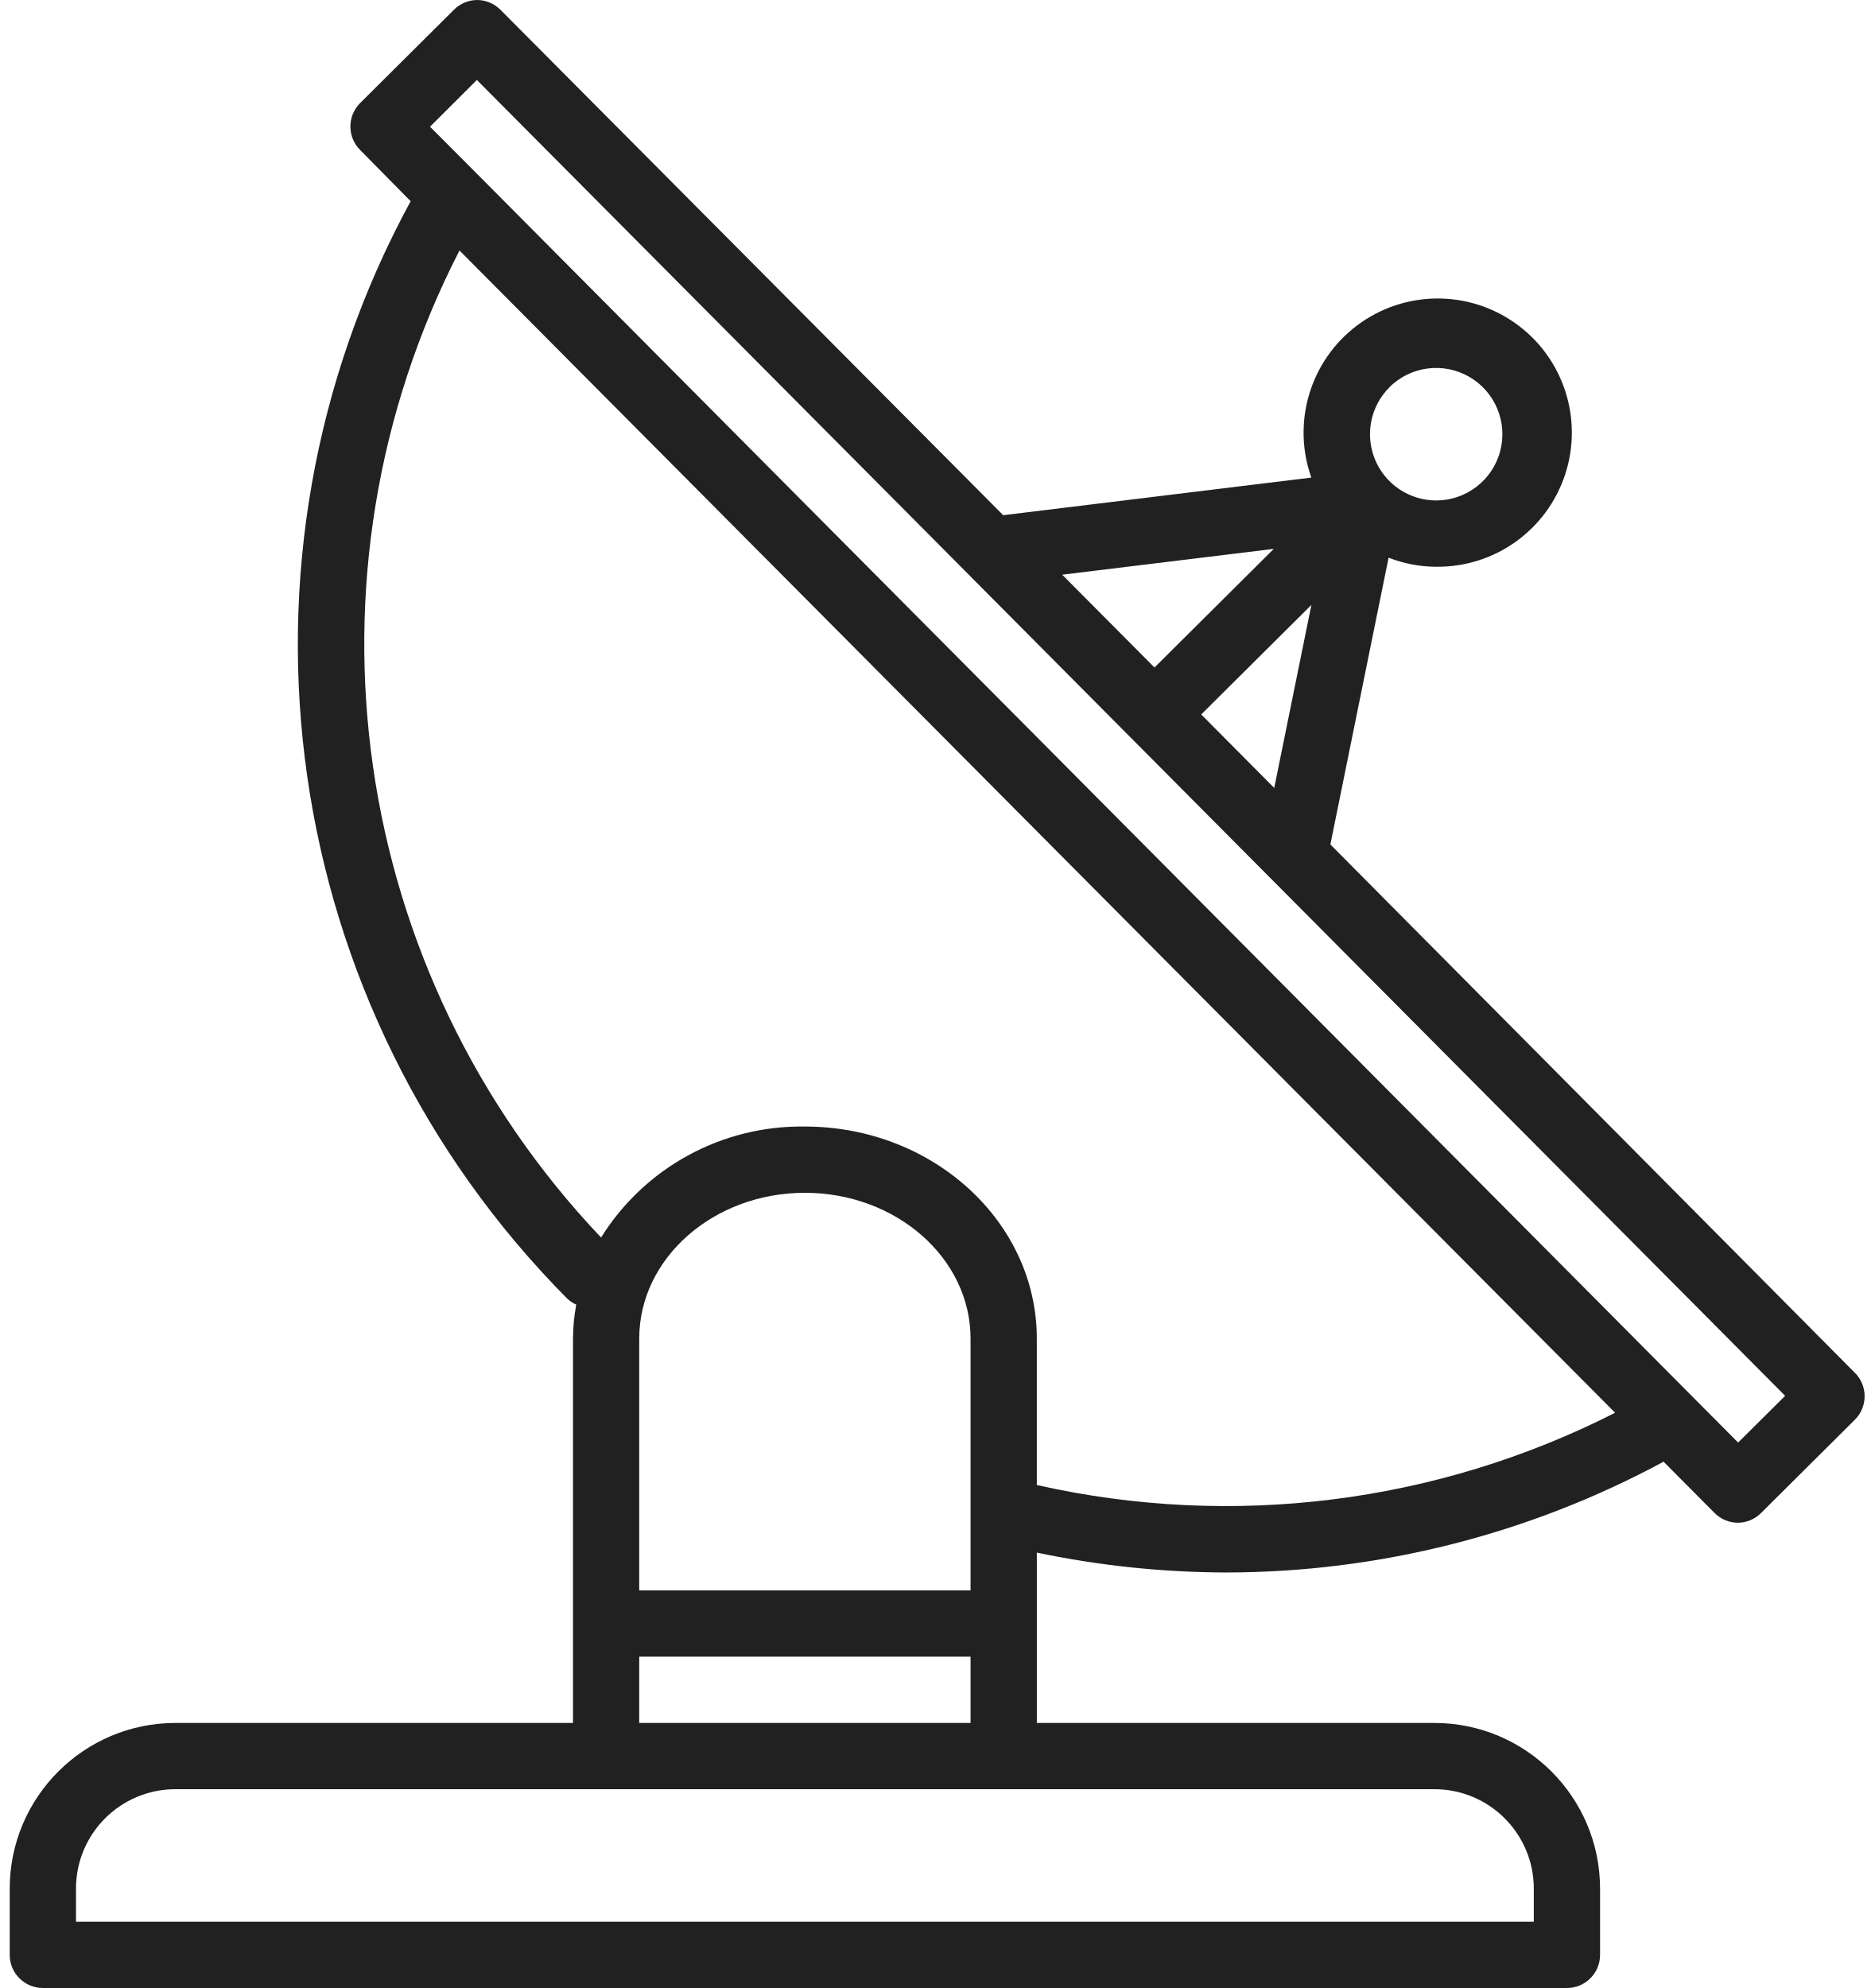
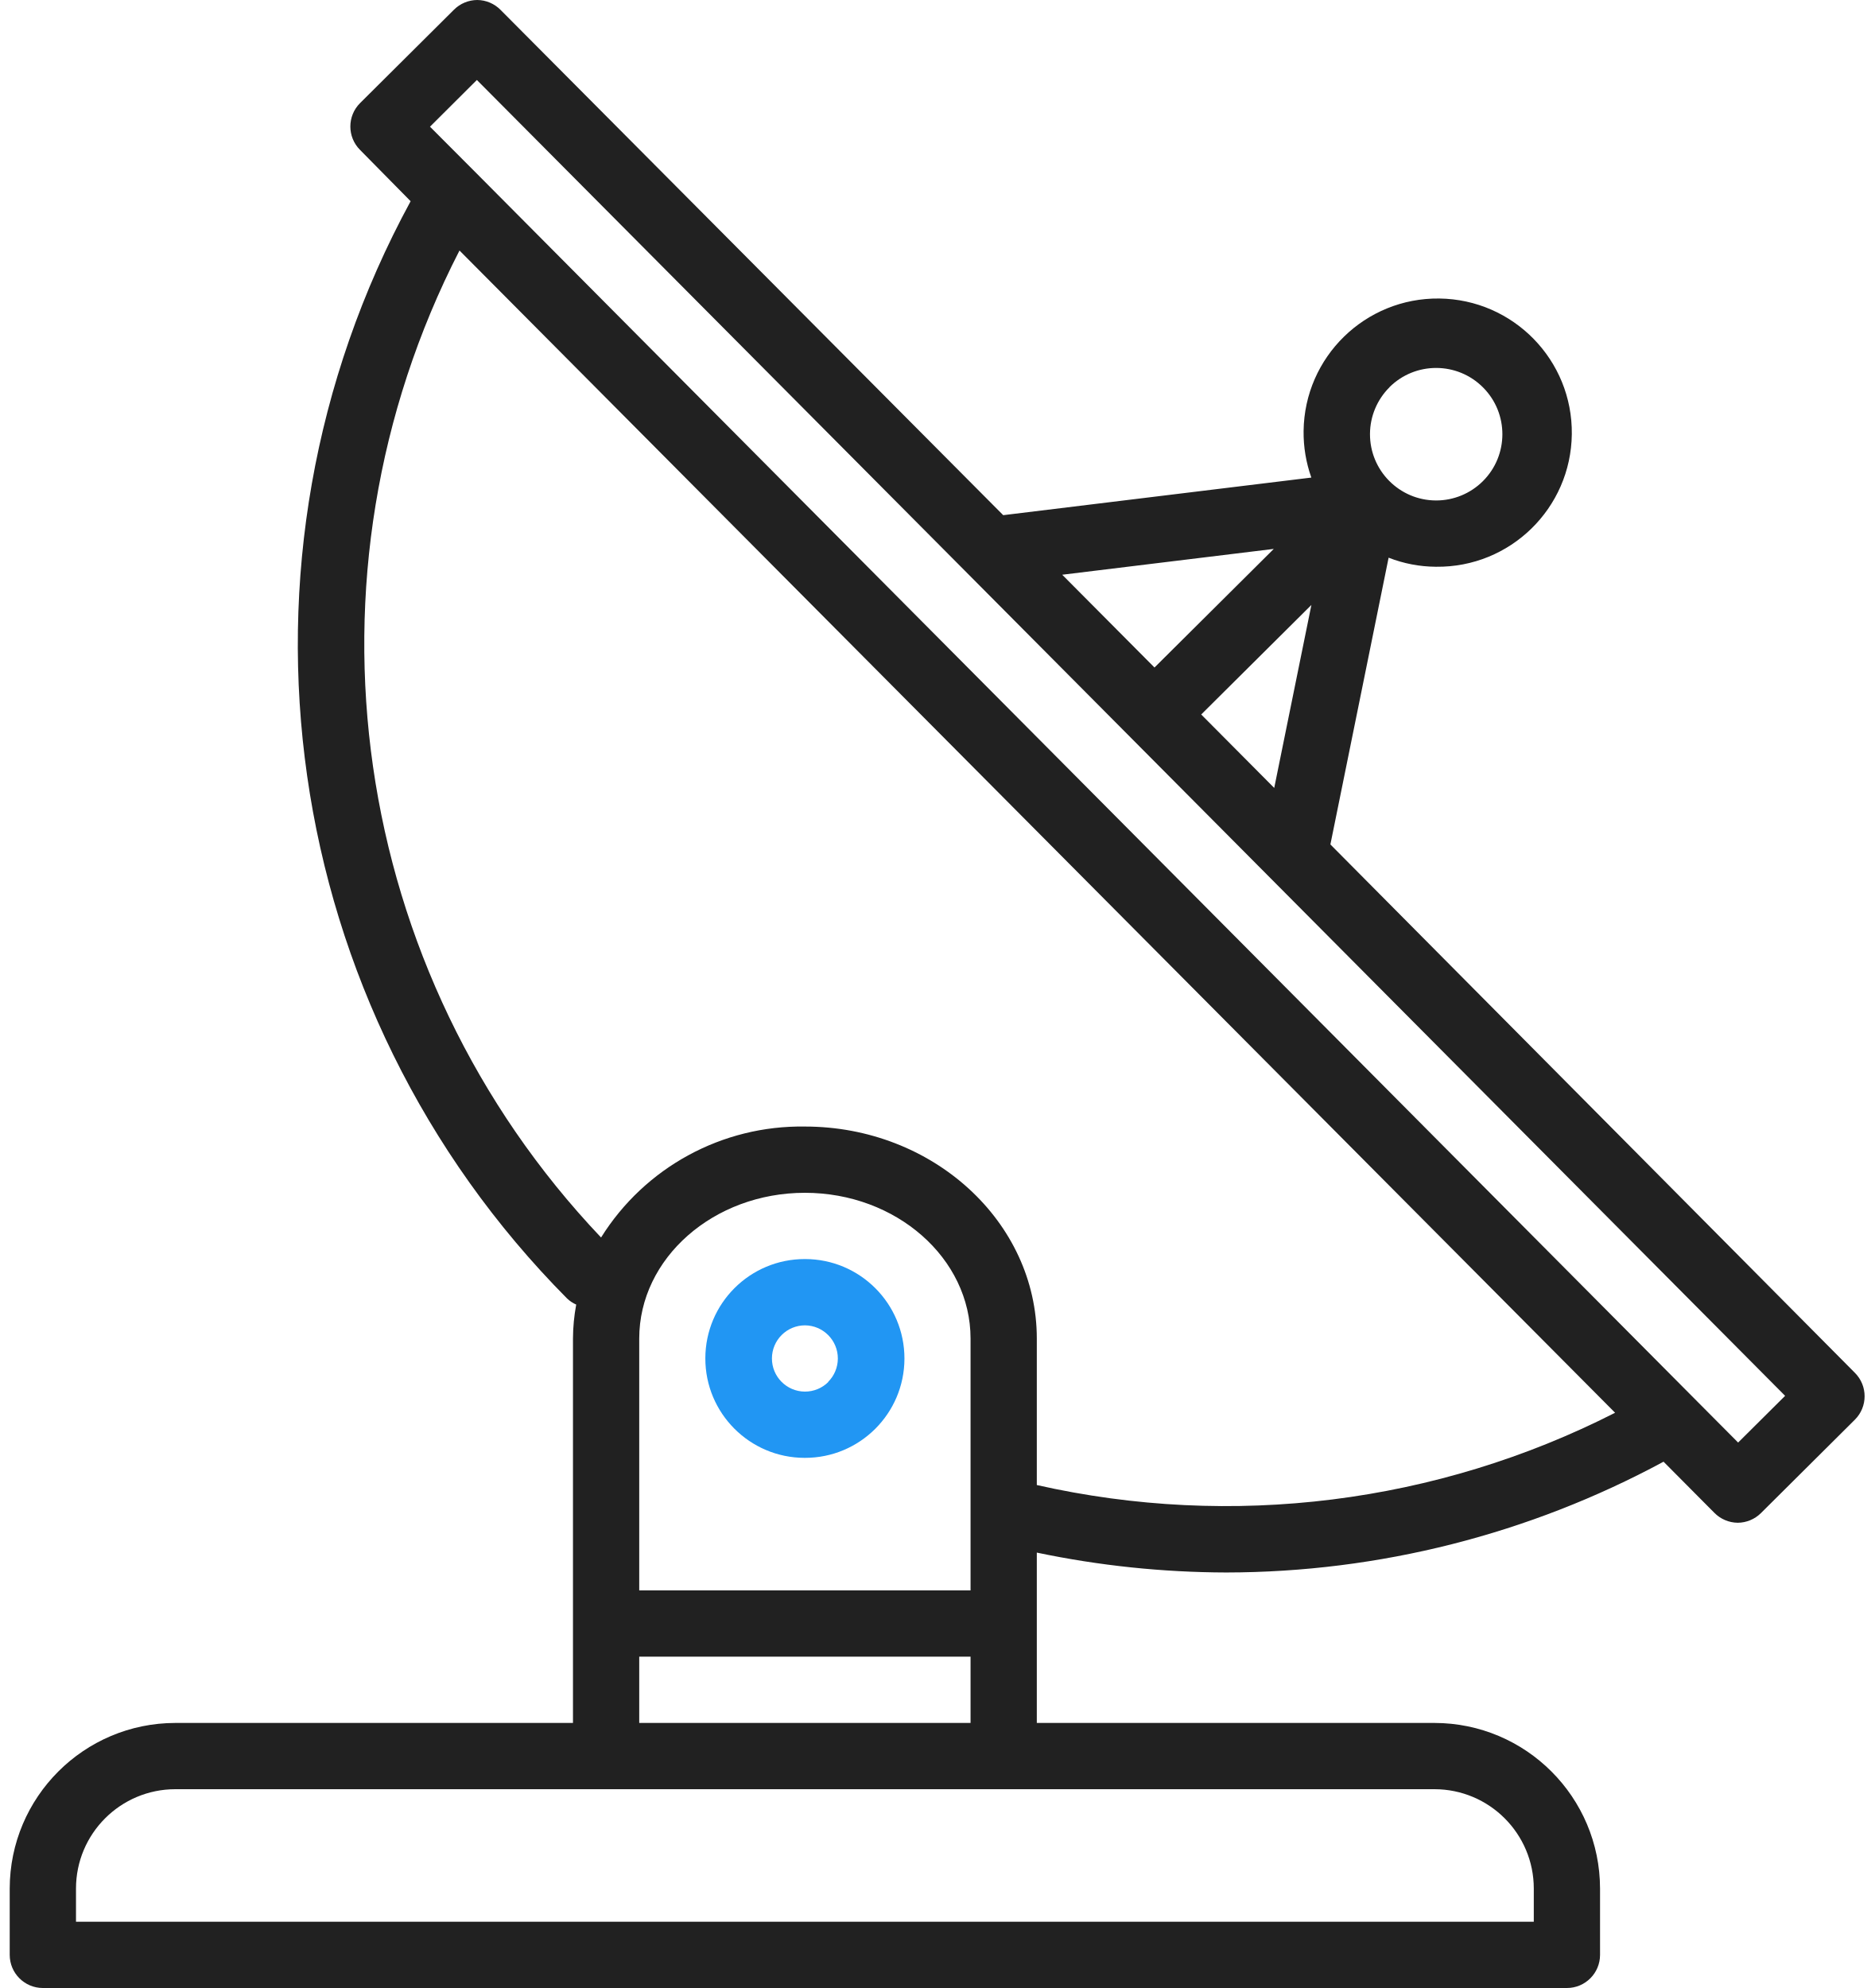
- <svg xmlns="http://www.w3.org/2000/svg" width="66" height="70" fill="none">
-   <path d="M65.316 48.339l-18.47-18.605 2.05-10.097a4.654 4.654 0 001.66.319h.014a4.723 4.723 0 10-4.394-3.14l-10.85 1.325L17.628.35a1.167 1.167 0 00-.824-.35c-.306.002-.6.124-.817.34L12.68 3.63a1.167 1.167 0 000 1.65l1.78 1.805a32.687 32.687 0 005.511 38.638c.094.09.202.161.32.213a6.761 6.761 0 00-.114 1.197v13.534h-14A5.84 5.84 0 00.342 66.5v2.333C.342 69.478.865 70 1.51 70h53.667c.644 0 1.166-.522 1.166-1.167V66.5a5.84 5.84 0 00-5.833-5.833h-14v-5.998a32.88 32.88 0 006.669.7 32.484 32.484 0 0015.4-3.901l1.79 1.8c.216.221.513.347.823.35.306-.002.6-.124.817-.34l3.308-3.29a1.167 1.167 0 000-1.65zM48.925 13.635a2.333 2.333 0 111.644 3.987h-.007a2.333 2.333 0 01-1.633-3.987h-.004zM46.178 21.3l-1.309 6.444-2.571-2.587 3.88-3.857zm-1.325-1.973l-4.2 4.176-3.25-3.267 7.45-.909zM50.509 63a3.5 3.5 0 013.5 3.5v1.167H2.676V66.5a3.5 3.5 0 013.5-3.5h44.333zm-16.333-4.667v2.334H22.509v-2.334h11.667zM22.509 56v-8.867c0-2.83 2.617-5.133 5.833-5.133 3.217 0 5.834 2.303 5.834 5.133V56H22.509zm14-3.71v-5.157c0-4.117-3.663-7.466-8.167-7.466a8.312 8.312 0 00-7.177 3.907A30.34 30.34 0 0116.18 8.82l40.692 40.925a30.233 30.233 0 01-20.363 2.544zm24.695-1.496l-1.644-1.653L16.792 6.116l-1.65-1.655 1.65-1.645L34.15 20.272c.008 0 .013.015.02.021l28.69 28.856-1.656 1.645z" fill="#212121" />
+ <svg xmlns="http://www.w3.org/2000/svg" width="66" height="70" viewBox="0 0 66 70" fill="none">
+   <path d="M65.316 48.339L46.847 29.734L48.897 19.637C49.425 19.844 49.988 19.952 50.556 19.956H50.57C53.178 19.987 55.317 17.897 55.348 15.289C55.379 12.681 53.289 10.542 50.681 10.511C48.073 10.48 45.934 12.569 45.903 15.178C45.897 15.736 45.989 16.291 46.176 16.816L35.326 18.14L17.628 0.35C17.41 0.128 17.114 0.002 16.804 0C16.498 0.002 16.204 0.124 15.987 0.34L12.679 3.63C12.223 4.085 12.223 4.824 12.679 5.279L14.459 7.085C7.562 19.768 9.802 35.474 19.97 45.723C20.064 45.812 20.172 45.884 20.29 45.936C20.216 46.331 20.178 46.732 20.176 47.133V60.667H6.176C2.956 60.67 0.346 63.28 0.342 66.5V68.833C0.342 69.478 0.865 70 1.509 70H55.176C55.82 70 56.342 69.478 56.342 68.833V66.5C56.338 63.28 53.729 60.67 50.509 60.667H36.509V54.669C38.702 55.129 40.937 55.363 43.178 55.369C48.555 55.363 53.846 54.023 58.578 51.468L60.367 53.268C60.584 53.489 60.881 53.615 61.191 53.618C61.497 53.616 61.79 53.494 62.008 53.278L65.316 49.988C65.772 49.533 65.772 48.794 65.316 48.339ZM48.925 13.635C49.838 12.726 51.316 12.73 52.224 13.644C53.133 14.557 53.129 16.035 52.215 16.944C51.778 17.378 51.186 17.623 50.569 17.622H50.562C49.274 17.616 48.234 16.566 48.241 15.277C48.244 14.66 48.492 14.07 48.929 13.635H48.925ZM46.178 21.301L44.869 27.744L42.298 25.158L46.178 21.301ZM44.853 19.328L40.653 23.504L37.404 20.237L44.853 19.328ZM50.509 63C52.442 63 54.009 64.567 54.009 66.5V67.667H2.676V66.5C2.676 64.567 4.243 63 6.176 63H50.509ZM34.176 58.333V60.667H22.509V58.333H34.176ZM22.509 56V47.133C22.509 44.303 25.126 42 28.342 42C31.559 42 34.176 44.303 34.176 47.133V56H22.509ZM36.509 52.29V47.133C36.509 43.016 32.846 39.667 28.342 39.667C25.43 39.622 22.708 41.104 21.165 43.574C12.289 34.225 10.29 20.288 16.18 8.821L56.872 49.745C50.589 52.942 43.386 53.842 36.509 52.29ZM61.204 50.794L59.56 49.141L16.792 6.116L15.141 4.461L16.792 2.816L34.15 20.272C34.158 20.272 34.163 20.287 34.171 20.293L62.859 49.149L61.204 50.794Z" fill="#212121" />
+   <path d="M28.353 44.333H28.342C26.409 44.33 24.84 45.895 24.837 47.828C24.834 49.761 26.399 51.33 28.332 51.333H28.342C30.275 51.336 31.845 49.772 31.848 47.839C31.85 45.906 30.286 44.336 28.353 44.333ZM29.169 48.66C28.95 48.879 28.652 49.001 28.342 49C27.698 48.997 27.178 48.472 27.182 47.827C27.183 47.519 27.307 47.224 27.526 47.006C27.743 46.79 28.036 46.668 28.342 46.667C28.986 46.67 29.506 47.195 29.503 47.839C29.501 48.148 29.378 48.443 29.159 48.66H29.169Z" fill="#2196F3" />
</svg>
